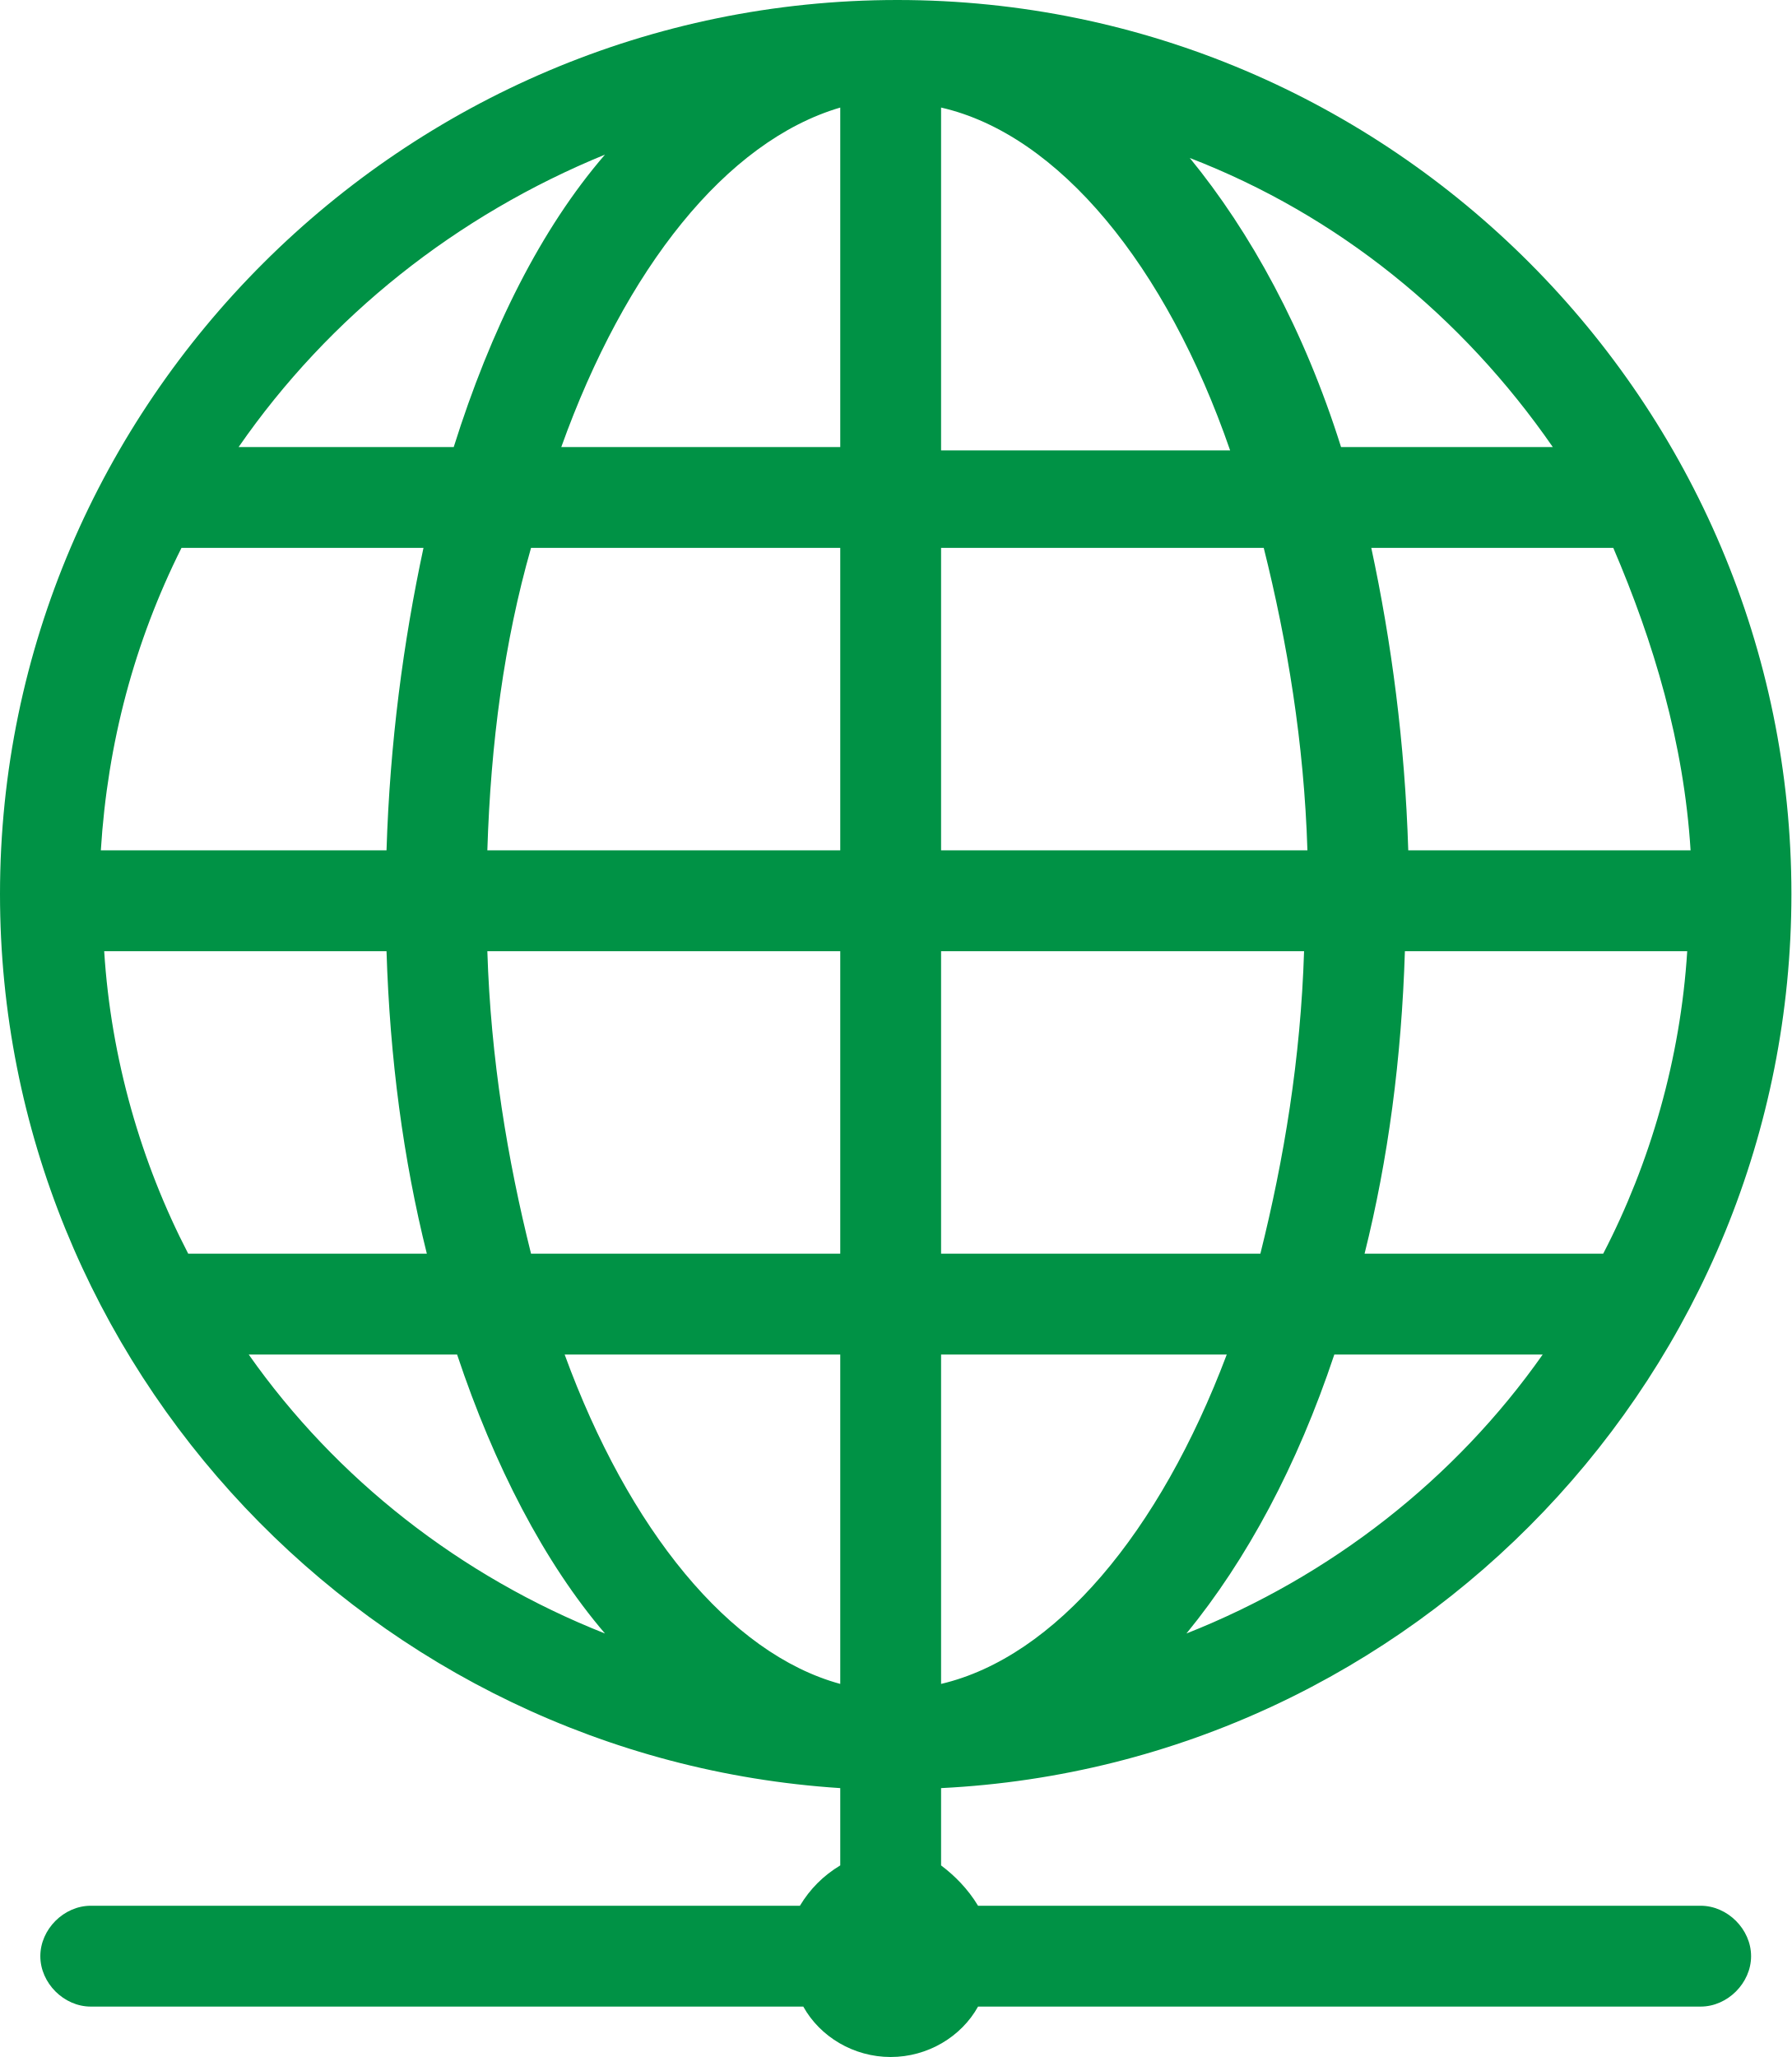
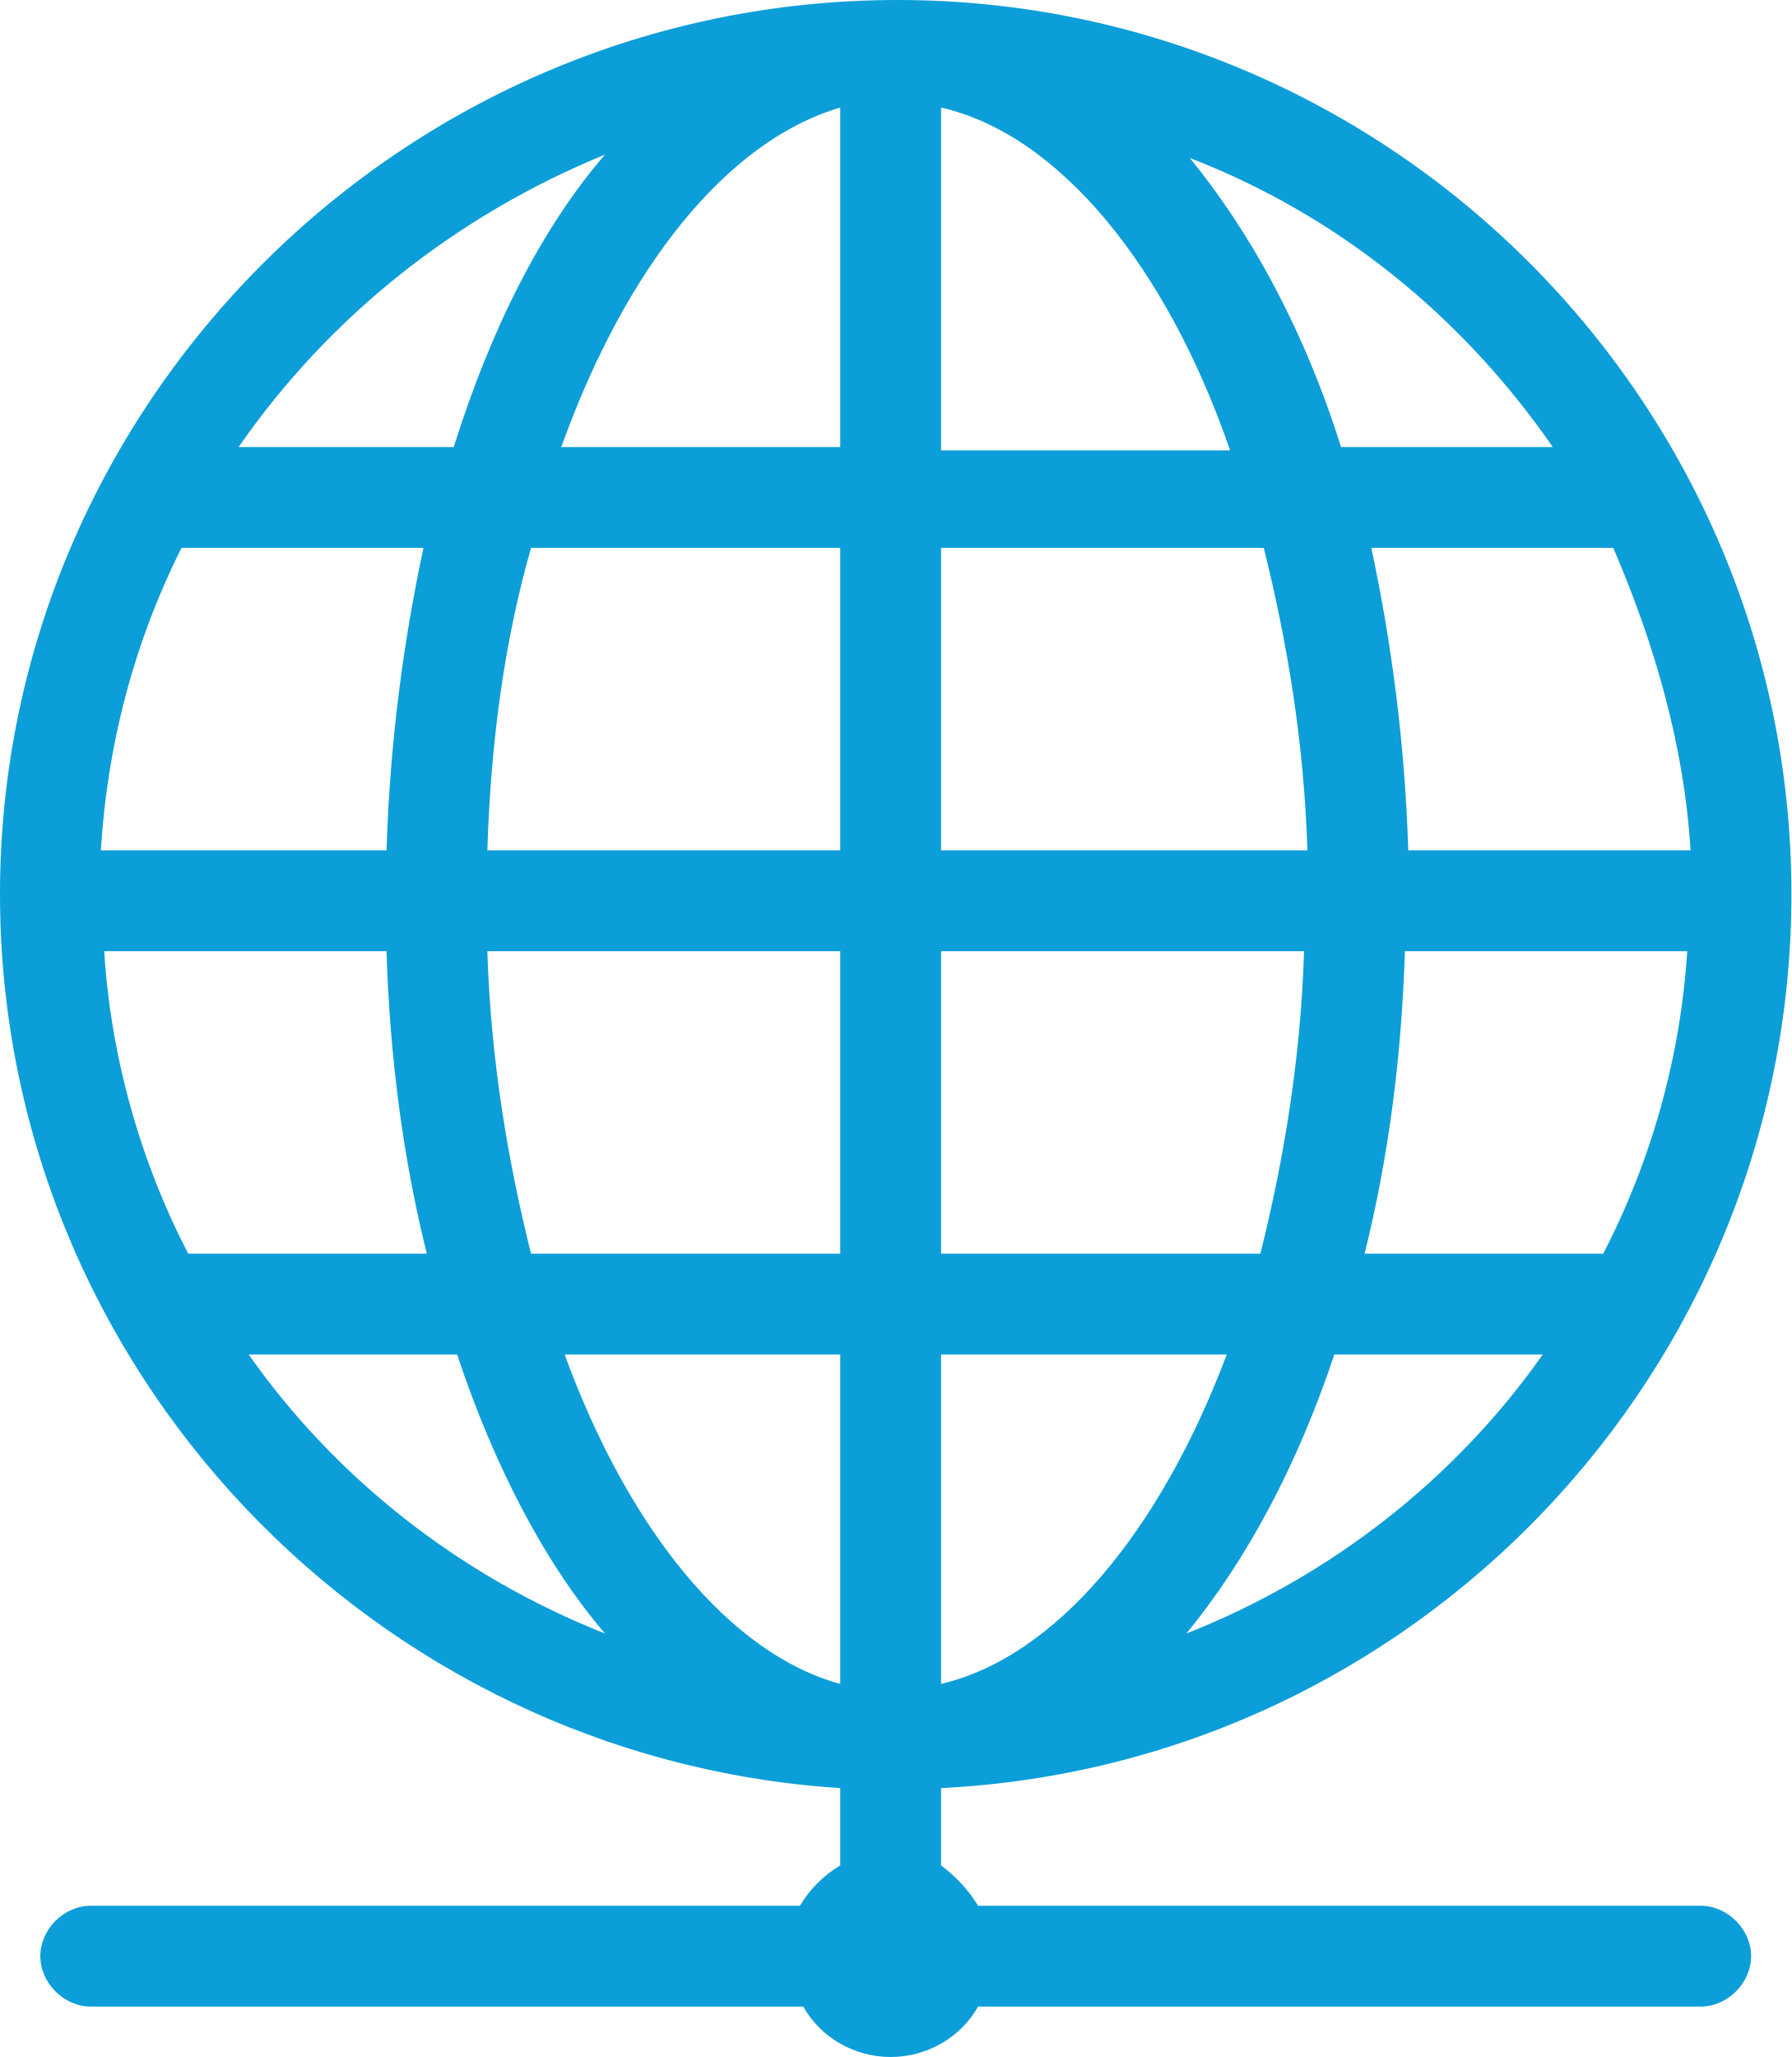
<svg xmlns="http://www.w3.org/2000/svg" version="1.1" id="Layer_1" x="0px" y="0px" viewBox="0 0 53.3 61.2" enable-background="new 0 0 53.3 61.2" xml:space="preserve">
-   <path fill="#009245" d="M50.6,56.7H29.1c-0.3-0.5-0.7-0.9-1.1-1.2v-2.3c14.1-0.7,25.3-12.4,25.3-26.6C53.3,12,41.4,0,26.7,0  c0,0,0,0,0,0c0,0,0,0,0,0c0,0,0,0,0,0C12,0,0,12,0,26.6c0,14.1,11.1,25.7,25,26.6v2.3c-0.5,0.3-0.9,0.7-1.2,1.2H2.7  c-0.8,0-1.5,0.7-1.5,1.5s0.7,1.5,1.5,1.5h21.2c0.5,0.9,1.5,1.5,2.6,1.5s2.1-0.6,2.6-1.5h21.5c0.8,0,1.5-0.7,1.5-1.5  S51.4,56.7,50.6,56.7z M35.3,48.6c1.8-2.2,3.3-5,4.4-8.3h6.2C43.3,44,39.6,46.9,35.3,48.6z M47.7,37.3h-7.1c0.7-2.8,1.1-5.8,1.2-9  h8.4C50,31.5,49.1,34.6,47.7,37.3z M50.3,25.3h-8.4c-0.1-3.2-0.5-6.2-1.1-9h7.2C49.2,19.1,50.1,22.1,50.3,25.3z M46.2,13.3h-6.3  c-1.1-3.5-2.7-6.4-4.5-8.6C39.8,6.4,43.5,9.4,46.2,13.3z M28,3.2c3.5,0.8,6.7,4.7,8.6,10.2H28V3.2z M28,16.3h9.6  c0.7,2.8,1.2,5.8,1.3,9H28V16.3z M28,28.3h10.8c-0.1,3.2-0.6,6.2-1.3,9H28V28.3z M28,40.3h8.5c-2,5.3-5.1,9-8.5,9.8V40.3z M18,4.6  c-1.9,2.2-3.4,5.2-4.5,8.7H7.1C9.8,9.4,13.6,6.4,18,4.6z M5.4,16.3h7.2c-0.6,2.8-1,5.8-1.1,9H3C3.2,22.1,4,19.1,5.4,16.3z M3.1,28.3  h8.4c0.1,3.2,0.5,6.2,1.2,9H5.6C4.2,34.6,3.3,31.5,3.1,28.3z M7.4,40.3h6.2c1.1,3.3,2.6,6.2,4.4,8.3C13.7,46.9,10,44,7.4,40.3z   M25,50.1c-3.3-0.9-6.3-4.6-8.2-9.8H25V50.1z M25,37.3h-9.2c-0.7-2.8-1.2-5.8-1.3-9H25V37.3z M25,25.3H14.5c0.1-3.2,0.5-6.2,1.3-9  H25V25.3z M25,13.3h-8.3C18.6,8,21.6,4.2,25,3.2V13.3z" />
+   <path fill="#0C9ED9" d="M50.6,56.7H29.1c-0.3-0.5-0.7-0.9-1.1-1.2v-2.3c14.1-0.7,25.3-12.4,25.3-26.6C53.3,12,41.4,0,26.7,0  c0,0,0,0,0,0c0,0,0,0,0,0c0,0,0,0,0,0C12,0,0,12,0,26.6c0,14.1,11.1,25.7,25,26.6v2.3c-0.5,0.3-0.9,0.7-1.2,1.2H2.7  c-0.8,0-1.5,0.7-1.5,1.5s0.7,1.5,1.5,1.5h21.2c0.5,0.9,1.5,1.5,2.6,1.5s2.1-0.6,2.6-1.5h21.5c0.8,0,1.5-0.7,1.5-1.5  S51.4,56.7,50.6,56.7z M35.3,48.6c1.8-2.2,3.3-5,4.4-8.3h6.2C43.3,44,39.6,46.9,35.3,48.6z M47.7,37.3h-7.1c0.7-2.8,1.1-5.8,1.2-9  h8.4C50,31.5,49.1,34.6,47.7,37.3z M50.3,25.3h-8.4c-0.1-3.2-0.5-6.2-1.1-9h7.2C49.2,19.1,50.1,22.1,50.3,25.3z M46.2,13.3h-6.3  c-1.1-3.5-2.7-6.4-4.5-8.6C39.8,6.4,43.5,9.4,46.2,13.3z M28,3.2c3.5,0.8,6.7,4.7,8.6,10.2H28V3.2z M28,16.3h9.6  c0.7,2.8,1.2,5.8,1.3,9H28V16.3z M28,28.3h10.8c-0.1,3.2-0.6,6.2-1.3,9H28V28.3z M28,40.3h8.5c-2,5.3-5.1,9-8.5,9.8V40.3z M18,4.6  c-1.9,2.2-3.4,5.2-4.5,8.7H7.1C9.8,9.4,13.6,6.4,18,4.6z M5.4,16.3h7.2c-0.6,2.8-1,5.8-1.1,9H3C3.2,22.1,4,19.1,5.4,16.3z M3.1,28.3  h8.4c0.1,3.2,0.5,6.2,1.2,9H5.6C4.2,34.6,3.3,31.5,3.1,28.3z M7.4,40.3h6.2c1.1,3.3,2.6,6.2,4.4,8.3C13.7,46.9,10,44,7.4,40.3z   M25,50.1c-3.3-0.9-6.3-4.6-8.2-9.8H25V50.1z M25,37.3h-9.2c-0.7-2.8-1.2-5.8-1.3-9H25V37.3z M25,25.3H14.5c0.1-3.2,0.5-6.2,1.3-9  H25V25.3z M25,13.3h-8.3C18.6,8,21.6,4.2,25,3.2V13.3z" />
</svg>
